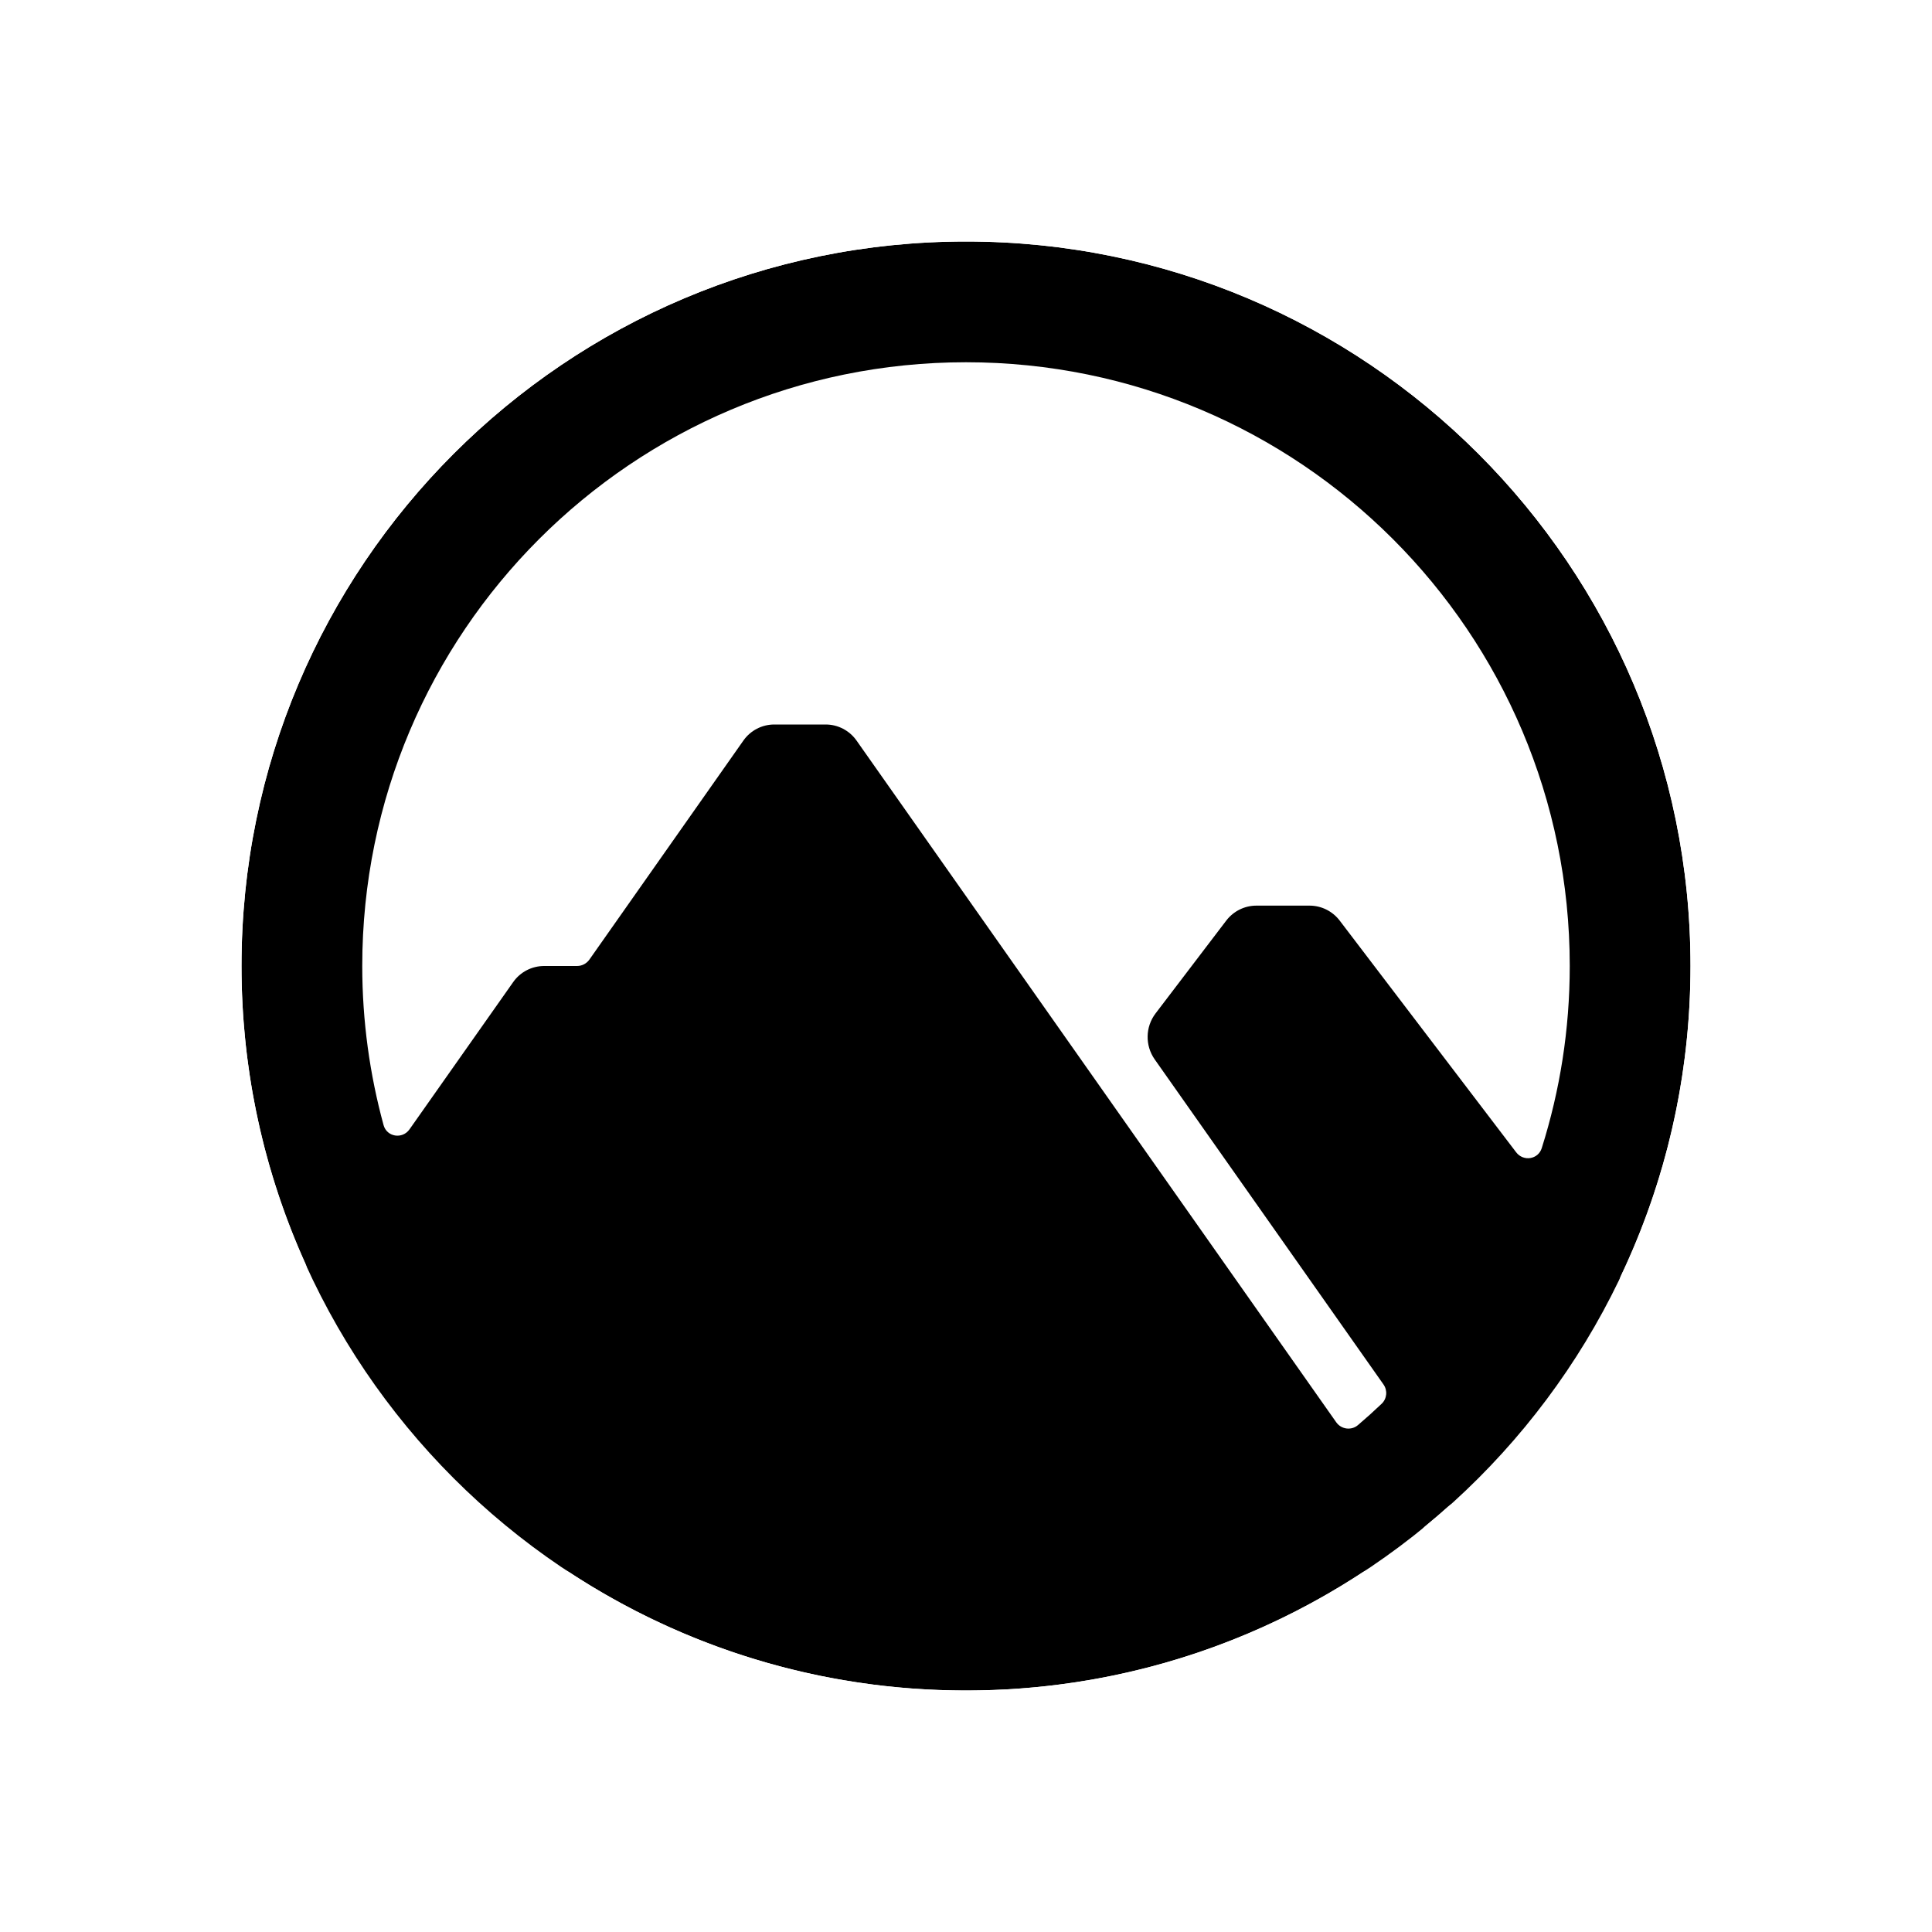
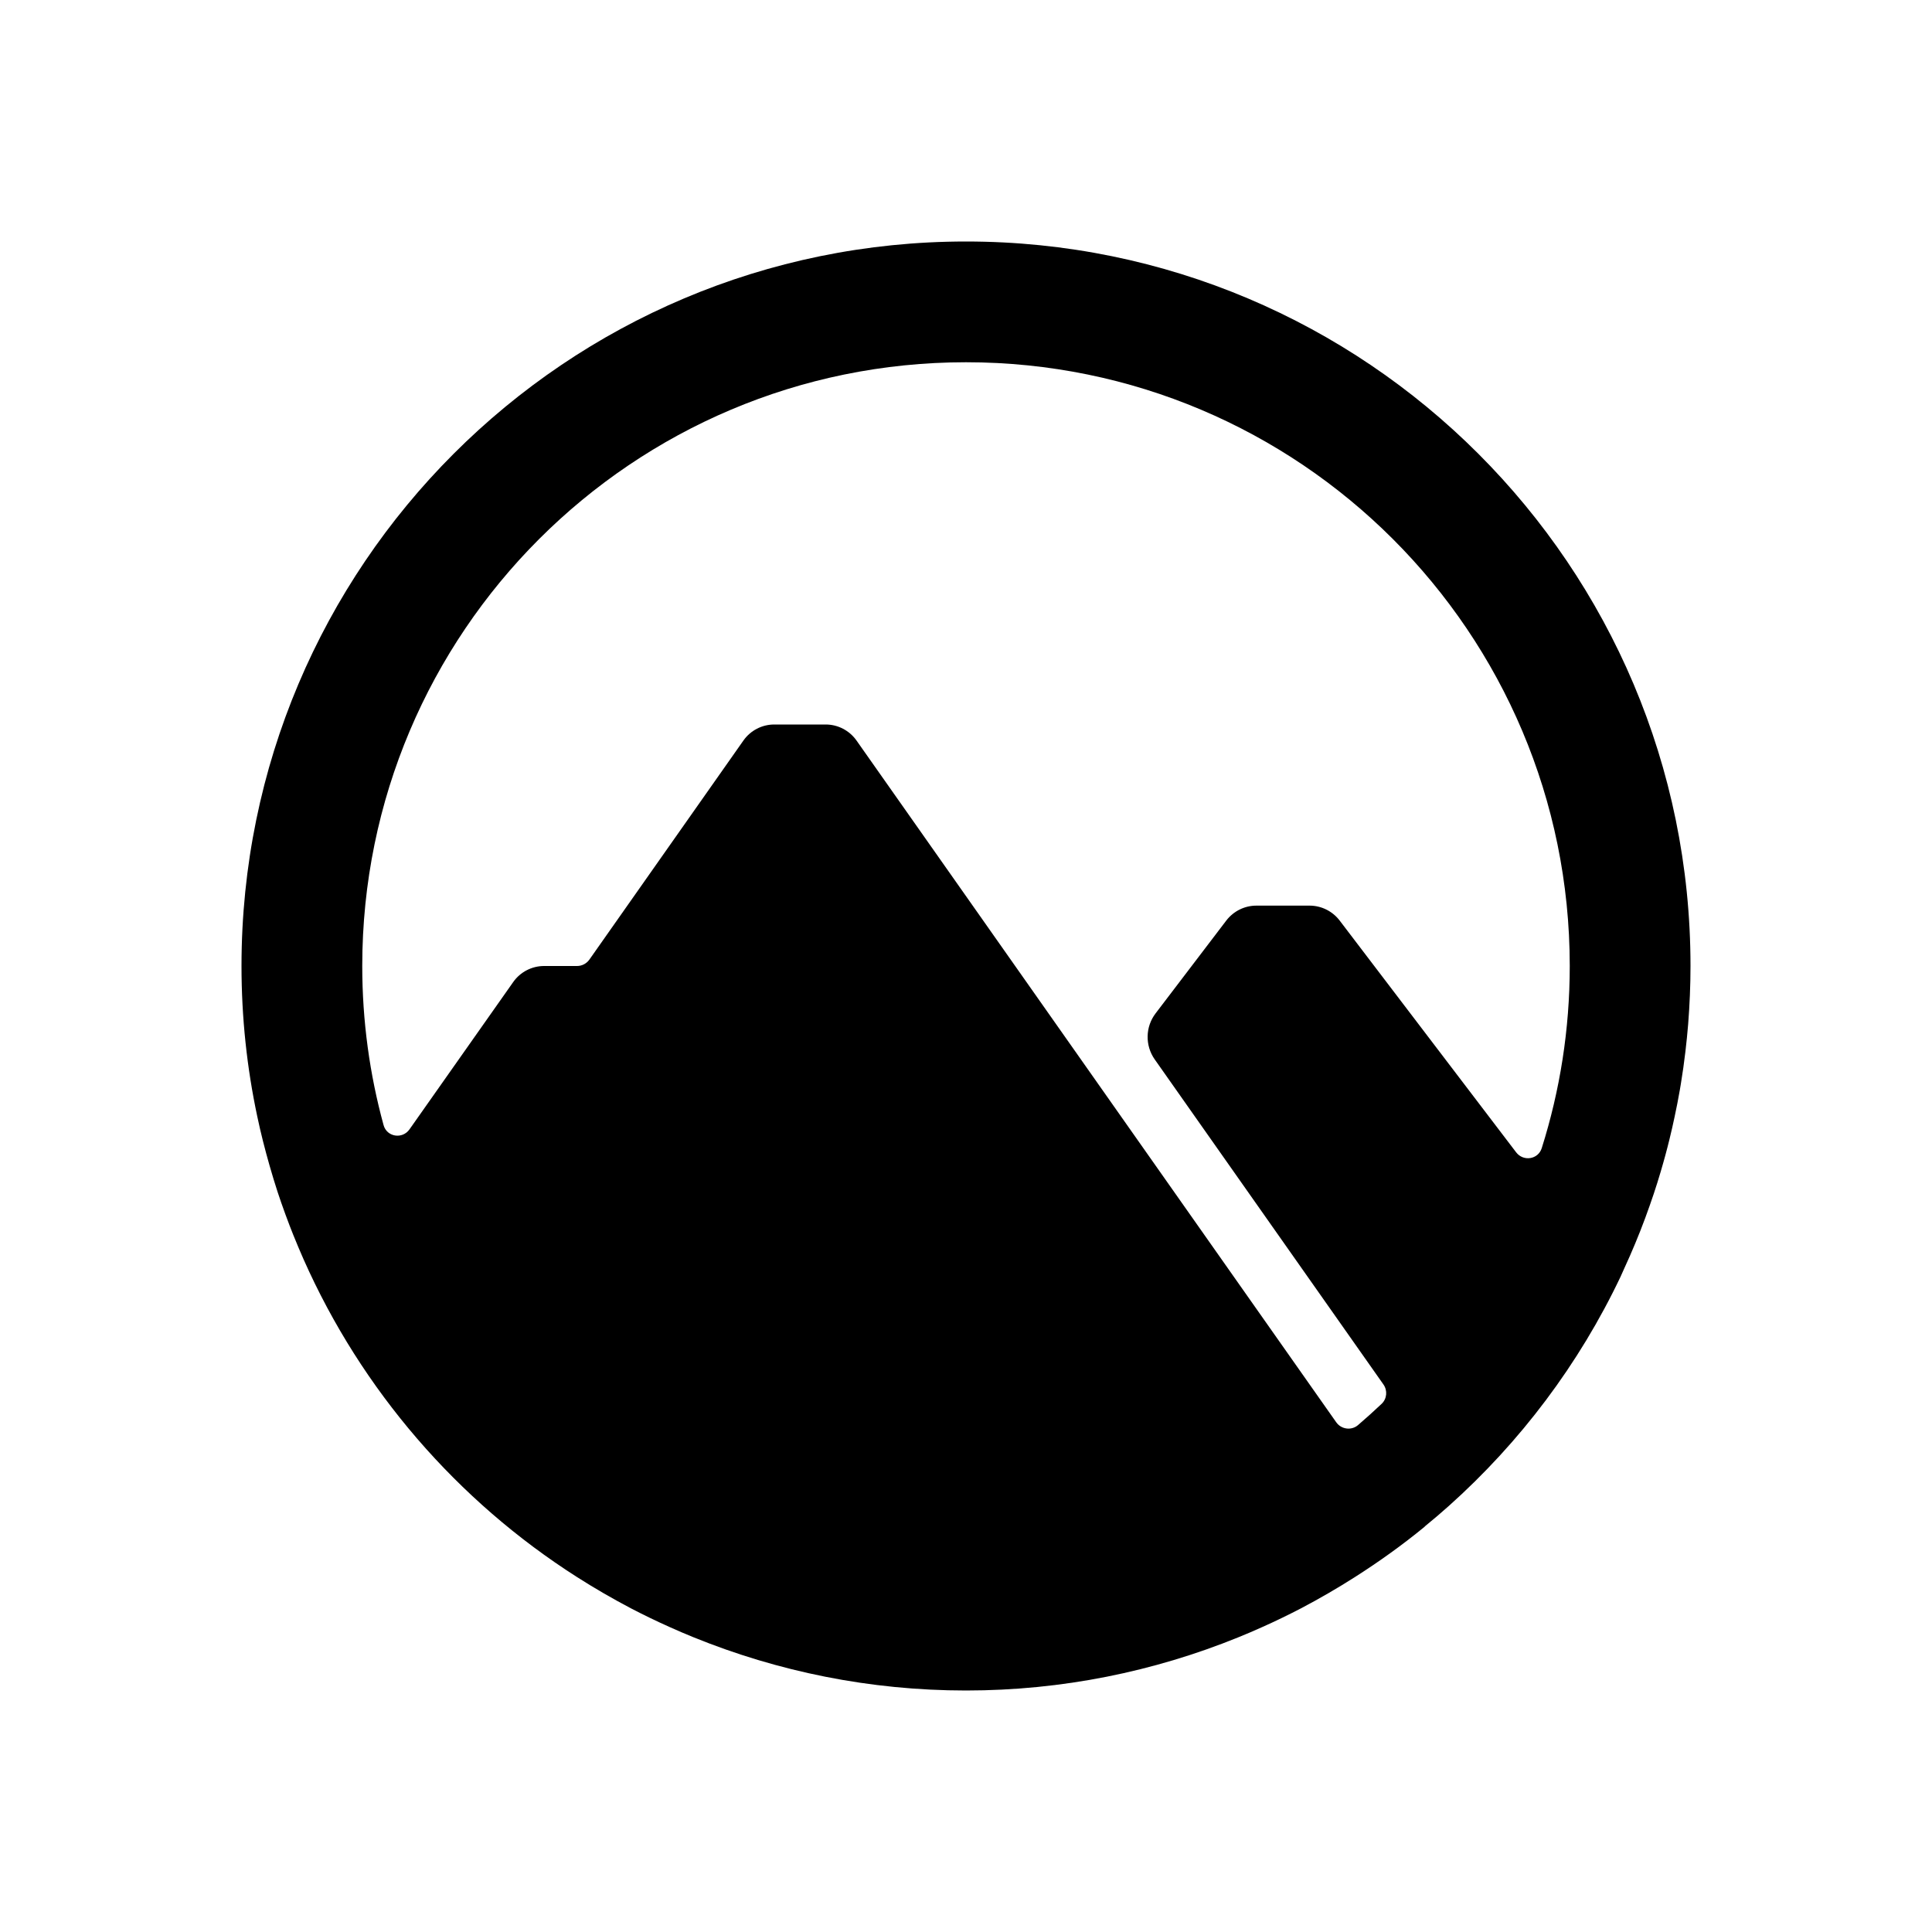
<svg xmlns="http://www.w3.org/2000/svg" width="32" height="32" viewBox="0 0 32 32" fill="none">
-   <mask id="mask0_21_78" style="mask-type:alpha" maskUnits="userSpaceOnUse" x="4" y="4" width="24" height="24">
-     <circle cx="16" cy="16" r="12" fill="#D9D9D9" />
-   </mask>
-   <g mask="url(#mask0_21_78)">
-     <path d="M16 4C22.627 4 28 9.373 28 16C28 17.837 27.585 19.577 26.846 21.133C26.806 21.219 26.816 21.32 26.873 21.395L29.924 25.399C29.973 25.465 30 25.544 30 25.626L29.992 25.701C29.957 25.872 29.807 26 29.626 26H25.412C25.201 26 25.003 25.897 24.881 25.724L24.366 24.992C24.278 24.868 24.101 24.85 23.988 24.951C23.864 25.062 23.737 25.17 23.608 25.276C23.512 25.354 23.5 25.496 23.5 25.62V25.62C23.5 25.83 23.33 26 23.12 26H22.707C22.658 26 22.61 26.015 22.569 26.042C20.681 27.279 18.425 28 16 28C13.575 28 11.319 27.279 9.431 26.042C9.39 26.015 9.342 26 9.293 26H2.38C2.17 26 2 25.83 2 25.62L2.005 25.561C2.014 25.504 2.036 25.449 2.069 25.401L5.038 21.183C5.089 21.11 5.098 21.015 5.061 20.933C4.381 19.428 4 17.759 4 16C4 9.373 9.373 4 16 4ZM16 6C10.477 6 6 10.477 6 16C6 16.912 6.124 17.795 6.353 18.635C6.407 18.833 6.665 18.873 6.783 18.705L8.501 16.265C8.618 16.099 8.809 16 9.012 16H9.558C9.639 16 9.715 15.96 9.762 15.894L12.313 12.266C12.43 12.099 12.621 12 12.824 12H13.676C13.879 12 14.069 12.099 14.187 12.266L22.132 23.557C22.215 23.675 22.382 23.698 22.492 23.604C22.626 23.49 22.757 23.372 22.884 23.251C22.973 23.167 22.985 23.03 22.915 22.931L19.125 17.546C18.964 17.316 18.97 17.008 19.14 16.785L20.312 15.246C20.431 15.091 20.615 15 20.81 15H21.69C21.885 15 22.069 15.091 22.188 15.246L25.112 19.085C25.232 19.243 25.477 19.205 25.536 19.017C25.837 18.065 26 17.052 26 16C26 10.477 21.523 6 16 6Z" fill="black" />
-   </g>
+   <path d="M16 4C22.627 4 28 9.373 28 16C28 16.325 27.986 16.647 27.961 16.966C27.949 17.116 27.933 17.266 27.916 17.415C27.895 17.596 27.869 17.776 27.84 17.954C27.834 17.988 27.829 18.021 27.823 18.055C27.797 18.204 27.768 18.353 27.736 18.501C27.71 18.624 27.682 18.747 27.652 18.869C27.631 18.956 27.608 19.043 27.585 19.129C27.559 19.224 27.533 19.317 27.505 19.411C27.469 19.533 27.431 19.654 27.391 19.774C27.37 19.837 27.348 19.9 27.326 19.963C27.227 20.247 27.117 20.526 26.997 20.8C26.963 20.878 26.928 20.954 26.893 21.031C26.877 21.065 26.863 21.1 26.847 21.134C26.846 21.135 26.845 21.137 26.845 21.139C26.155 22.593 25.181 23.885 23.995 24.945C23.993 24.947 23.991 24.949 23.988 24.951C23.864 25.062 23.737 25.17 23.608 25.275C23.602 25.28 23.596 25.286 23.591 25.292C23.226 25.591 22.842 25.866 22.442 26.121C22.152 26.306 21.853 26.479 21.547 26.64C21.339 26.748 21.127 26.851 20.912 26.947C20.779 27.007 20.644 27.065 20.508 27.12C19.116 27.685 17.595 28 16 28C14.405 28 12.884 27.685 11.491 27.12C11.355 27.065 11.22 27.007 11.087 26.947C10.872 26.851 10.66 26.748 10.452 26.64C10.146 26.479 9.847 26.306 9.557 26.121C7.574 24.857 5.99 23.027 5.028 20.858C4.969 20.725 4.913 20.591 4.858 20.455C4.838 20.403 4.817 20.352 4.797 20.3C4.749 20.174 4.702 20.047 4.658 19.92C4.638 19.861 4.617 19.802 4.598 19.743C4.551 19.6 4.508 19.455 4.466 19.31C4.389 19.04 4.319 18.768 4.261 18.491C4.09 17.688 4 16.854 4 16C4 9.373 9.373 4 16 4ZM16 6C10.477 6 6 10.477 6 16C6 16.912 6.123 17.795 6.353 18.635C6.407 18.833 6.665 18.873 6.783 18.705L8.501 16.265C8.618 16.099 8.809 16 9.012 16H9.558C9.639 16 9.715 15.96 9.762 15.894L12.313 12.266C12.43 12.099 12.621 12 12.824 12H13.676C13.879 12 14.069 12.099 14.187 12.266L22.132 23.557C22.215 23.675 22.382 23.698 22.492 23.605C22.626 23.49 22.757 23.372 22.885 23.251C22.973 23.167 22.984 23.03 22.914 22.931L19.125 17.546C18.964 17.316 18.97 17.008 19.14 16.785L20.312 15.246C20.431 15.091 20.615 15 20.81 15H21.69C21.885 15 22.069 15.091 22.188 15.246L25.112 19.086C25.232 19.243 25.477 19.205 25.536 19.017C25.837 18.065 26 17.051 26 16C26 10.477 21.523 6 16 6Z" fill="black" />
</svg>
